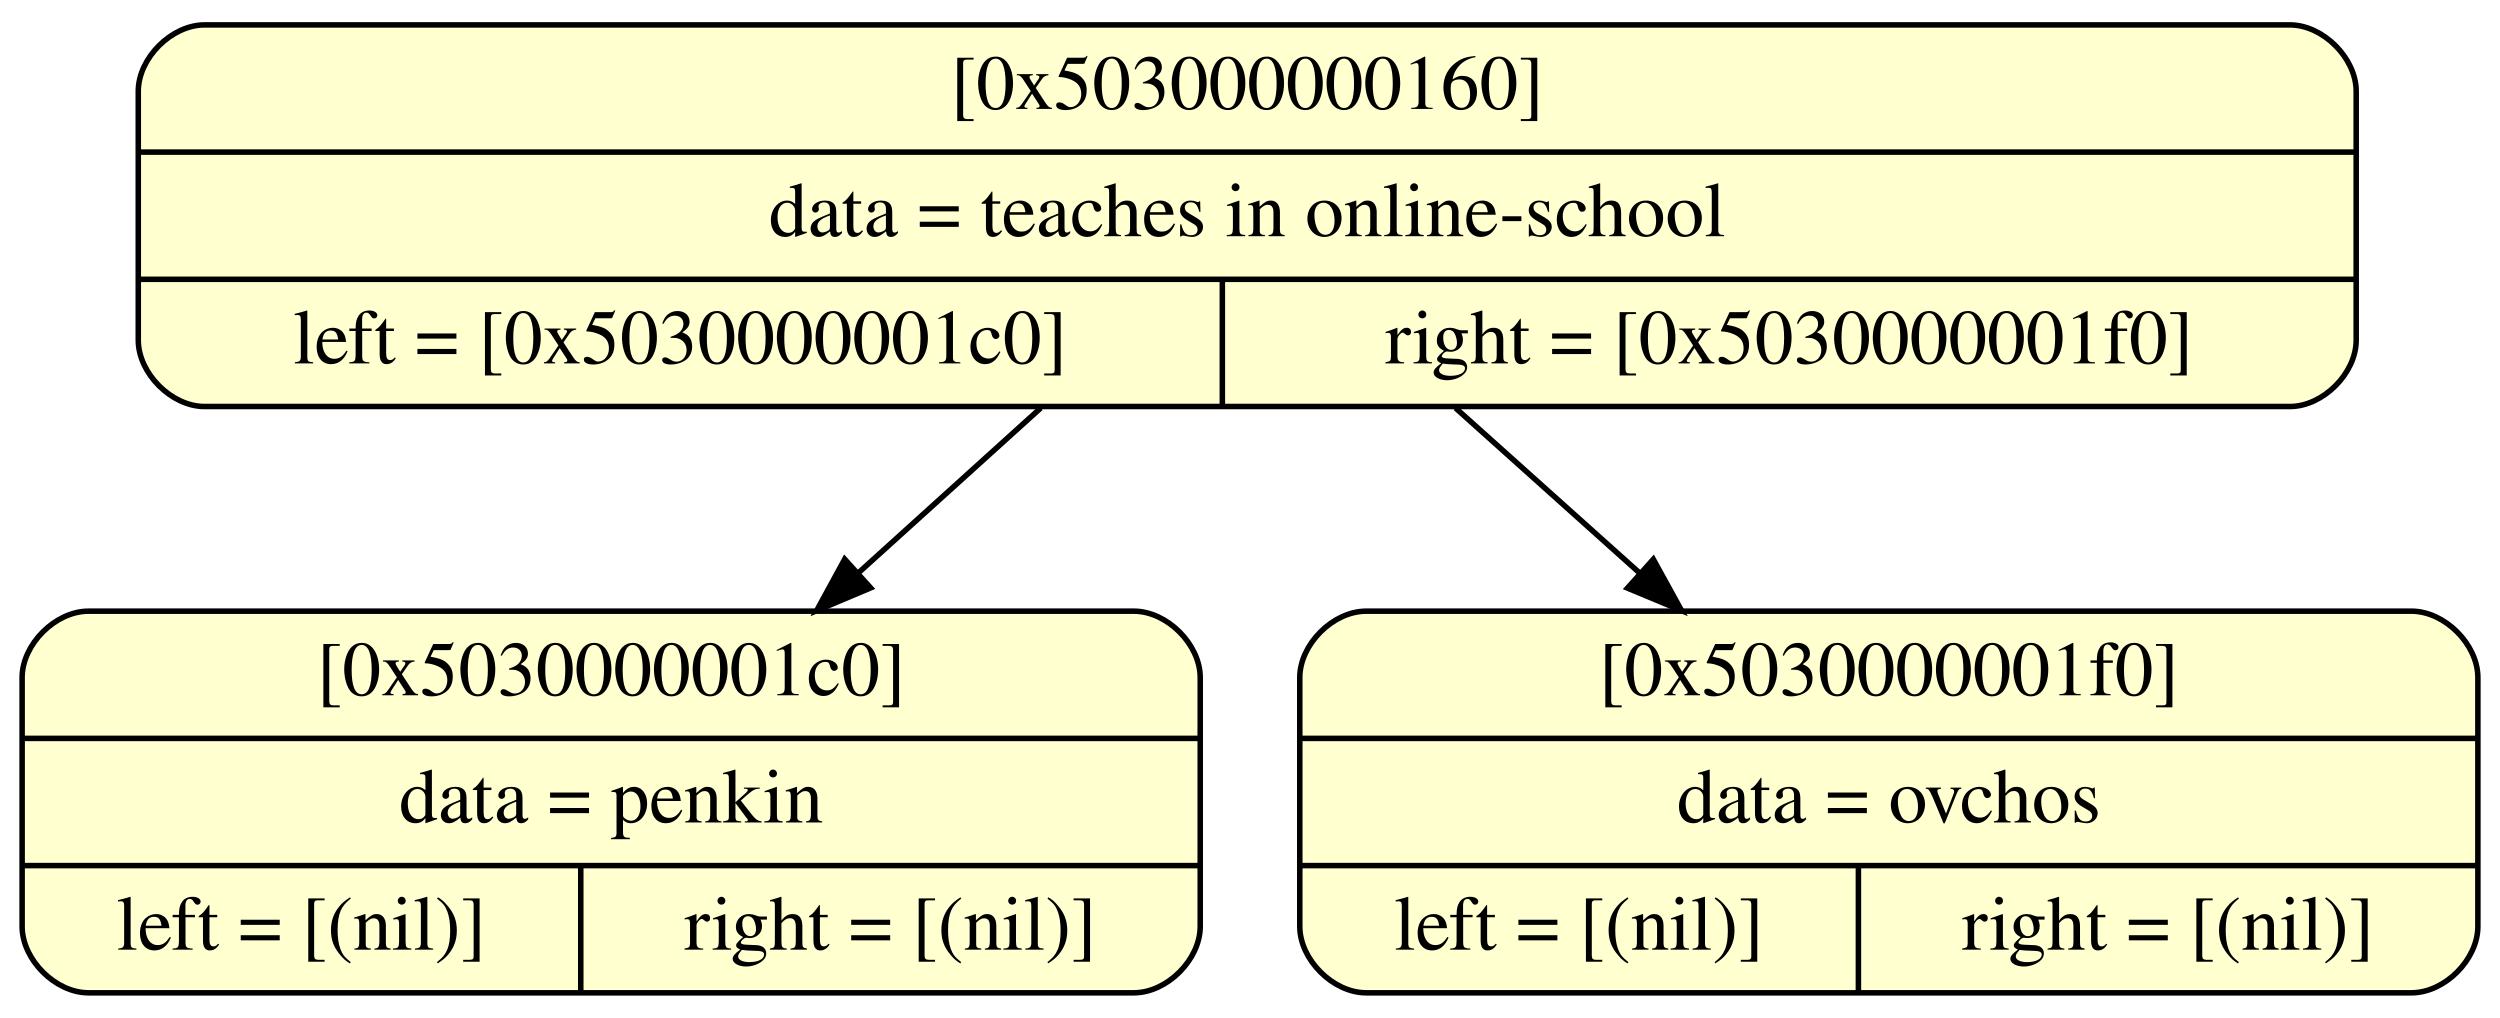
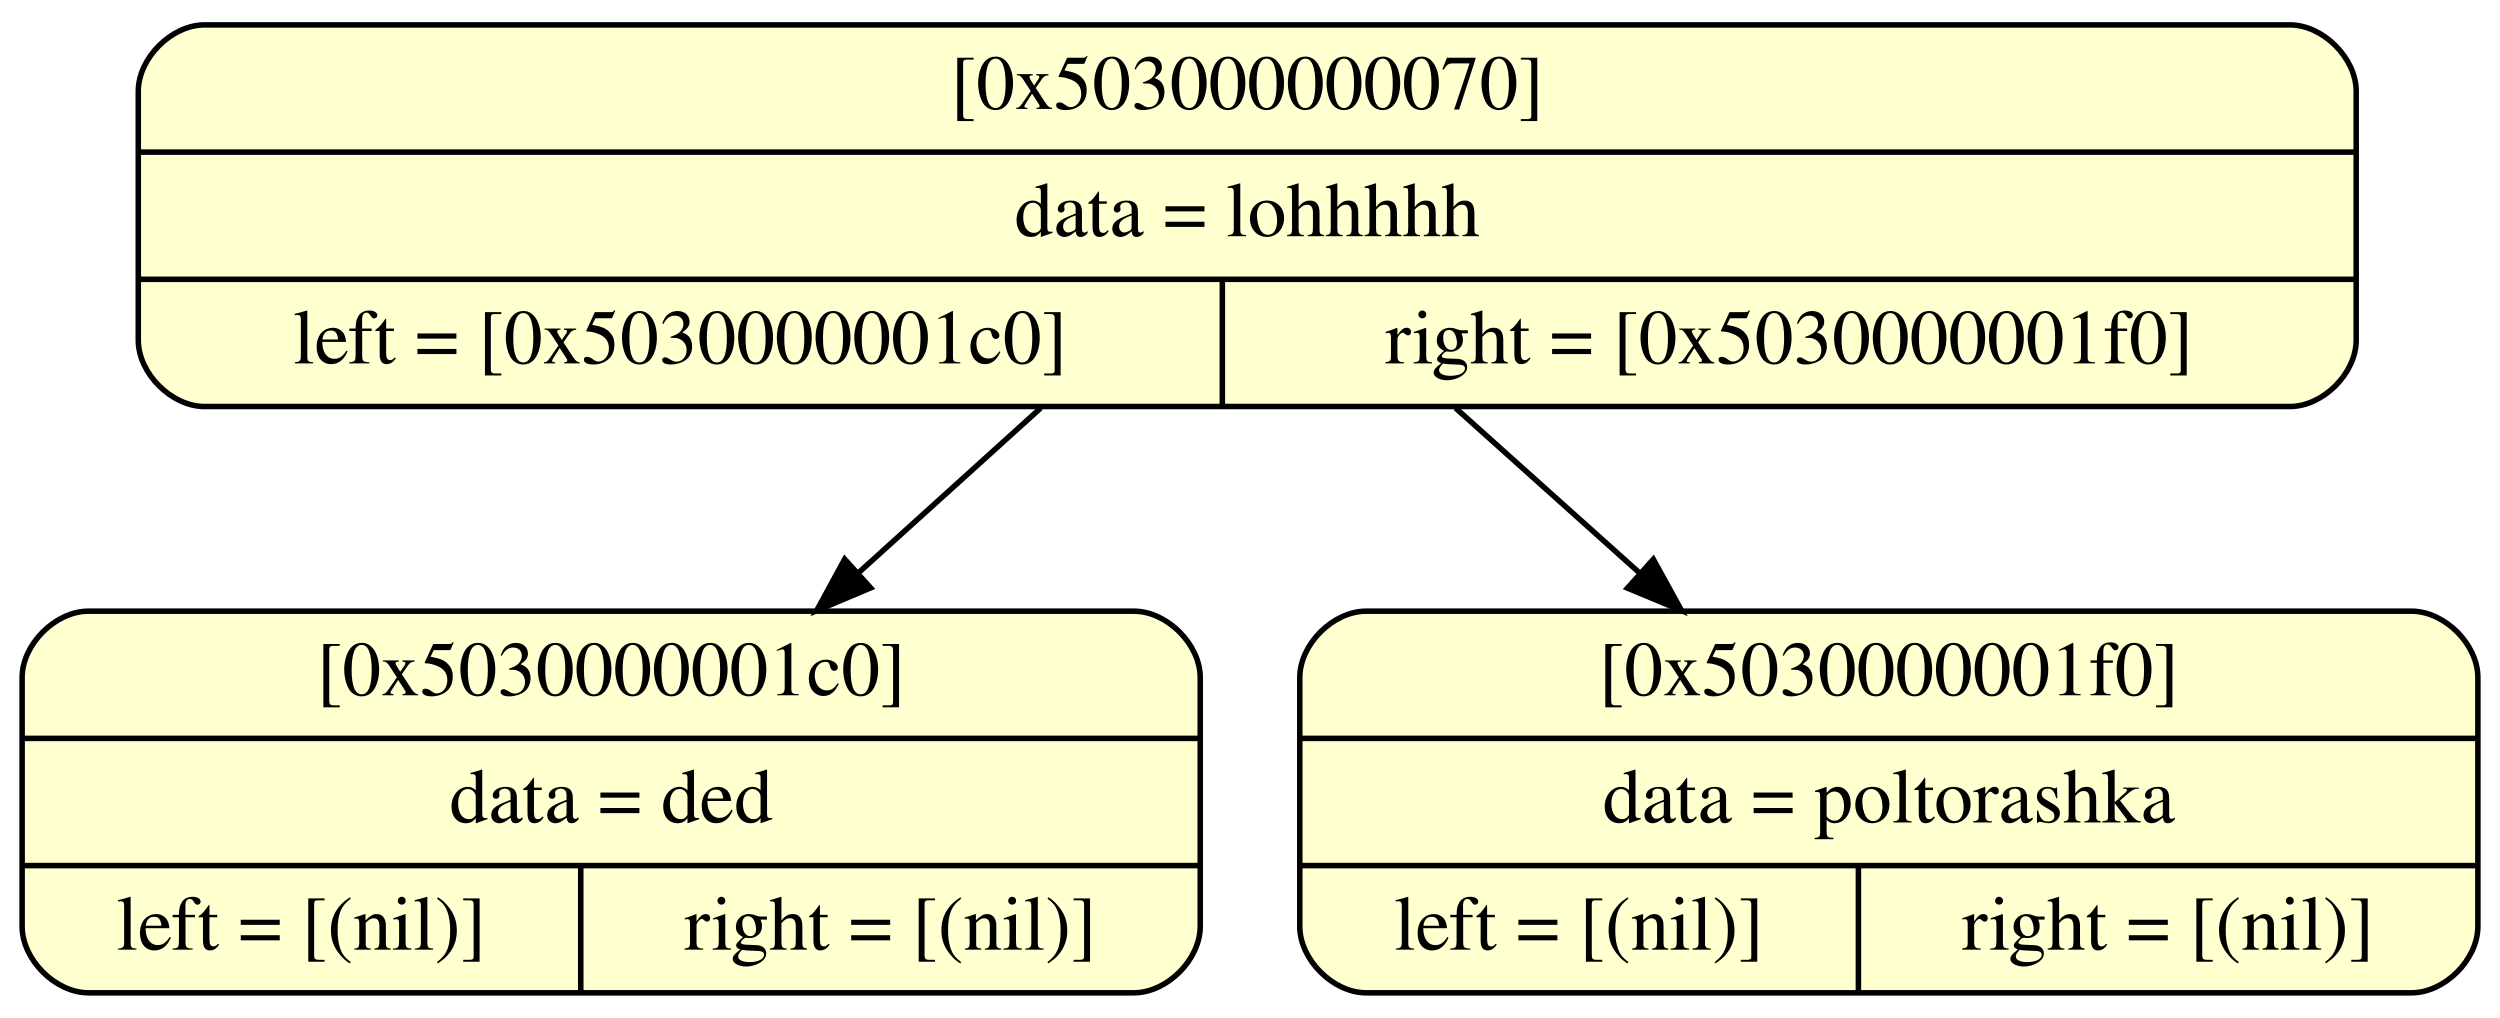
<svg xmlns="http://www.w3.org/2000/svg" width="452pt" height="184pt" viewBox="0.00 0.00 452.00 184.00">
  <g id="graph0" class="graph" transform="scale(1 1) rotate(0) translate(4 180)">
    <g id="node1" class="node">
      <path fill="#ffffd0" stroke="black" d="M33,-106.5C33,-106.5 410,-106.5 410,-106.5 416,-106.5 422,-112.5 422,-118.5 422,-118.5 422,-163.5 422,-163.5 422,-169.5 416,-175.5 410,-175.5 410,-175.5 33,-175.5 33,-175.5 27,-175.5 21,-169.5 21,-163.5 21,-163.5 21,-118.5 21,-118.5 21,-112.5 27,-106.5 33,-106.5" />
-       <text text-anchor="middle" x="221.5" y="-160.3" font-family="Times,serif" font-size="14.00">[0x503000000160]</text>
+       <text text-anchor="middle" x="221.5" y="-160.3" font-family="Times,serif" font-size="14.00">[0x503000000070]</text>
      <polyline fill="none" stroke="black" points="21,-152.5 422,-152.5 " />
-       <text text-anchor="middle" x="221.5" y="-137.3" font-family="Times,serif" font-size="14.00">data = teaches in online-school</text>
+       <text text-anchor="middle" x="221.5" y="-137.3" font-family="Times,serif" font-size="14.00">data = lohhhhh</text>
      <polyline fill="none" stroke="black" points="21,-129.5 422,-129.5 " />
      <text text-anchor="middle" x="119" y="-114.3" font-family="Times,serif" font-size="14.00">left = [0x5030000001c0]</text>
      <polyline fill="none" stroke="black" points="217,-106.5 217,-129.5 " />
      <text text-anchor="middle" x="319.5" y="-114.3" font-family="Times,serif" font-size="14.00">right = [0x5030000001f0]</text>
    </g>
    <g id="node2" class="node">
      <path fill="#ffffd0" stroke="black" d="M12,-0.5C12,-0.5 201,-0.5 201,-0.5 207,-0.5 213,-6.5 213,-12.5 213,-12.5 213,-57.5 213,-57.5 213,-63.5 207,-69.5 201,-69.5 201,-69.5 12,-69.5 12,-69.5 6,-69.5 0,-63.5 0,-57.5 0,-57.5 0,-12.5 0,-12.5 0,-6.5 6,-0.5 12,-0.5" />
      <text text-anchor="middle" x="106.5" y="-54.3" font-family="Times,serif" font-size="14.00">[0x5030000001c0]</text>
      <polyline fill="none" stroke="black" points="0,-46.5 213,-46.5 " />
-       <text text-anchor="middle" x="106.5" y="-31.3" font-family="Times,serif" font-size="14.00">data = penkin</text>
+       <text text-anchor="middle" x="106.5" y="-31.3" font-family="Times,serif" font-size="14.00">data = ded</text>
      <polyline fill="none" stroke="black" points="0,-23.5 213,-23.5 " />
      <text text-anchor="middle" x="50.5" y="-8.3" font-family="Times,serif" font-size="14.00">left = [(nil)]</text>
      <polyline fill="none" stroke="black" points="101,-0.5 101,-23.5 " />
      <text text-anchor="middle" x="157" y="-8.3" font-family="Times,serif" font-size="14.00">right = [(nil)]</text>
    </g>
    <g id="edge1" class="edge">
      <path fill="none" stroke="black" d="M184.16,-106.23C173.61,-96.69 162.02,-86.21 151.09,-76.33" />
      <polygon fill="black" stroke="black" points="153.41,-73.71 143.65,-69.6 148.72,-78.9 153.41,-73.71" />
    </g>
    <g id="node3" class="node">
      <path fill="#ffffd0" stroke="black" d="M243,-0.5C243,-0.5 432,-0.5 432,-0.5 438,-0.5 444,-6.5 444,-12.5 444,-12.5 444,-57.5 444,-57.5 444,-63.5 438,-69.5 432,-69.5 432,-69.5 243,-69.5 243,-69.5 237,-69.5 231,-63.5 231,-57.5 231,-57.5 231,-12.5 231,-12.5 231,-6.5 237,-0.5 243,-0.5" />
      <text text-anchor="middle" x="337.5" y="-54.3" font-family="Times,serif" font-size="14.00">[0x5030000001f0]</text>
      <polyline fill="none" stroke="black" points="231,-46.5 444,-46.5 " />
-       <text text-anchor="middle" x="337.5" y="-31.3" font-family="Times,serif" font-size="14.00">data = ovchos</text>
+       <text text-anchor="middle" x="337.5" y="-31.3" font-family="Times,serif" font-size="14.00">data = poltorashka</text>
      <polyline fill="none" stroke="black" points="231,-23.5 444,-23.5 " />
      <text text-anchor="middle" x="281.5" y="-8.3" font-family="Times,serif" font-size="14.00">left = [(nil)]</text>
      <polyline fill="none" stroke="black" points="332,-0.5 332,-23.5 " />
      <text text-anchor="middle" x="388" y="-8.3" font-family="Times,serif" font-size="14.00">right = [(nil)]</text>
    </g>
    <g id="edge2" class="edge">
      <path fill="none" stroke="black" d="M259.16,-106.23C269.8,-96.69 281.49,-86.21 292.52,-76.33" />
      <polygon fill="black" stroke="black" points="294.92,-78.88 300.03,-69.6 290.24,-73.67 294.92,-78.88" />
    </g>
  </g>
</svg>
